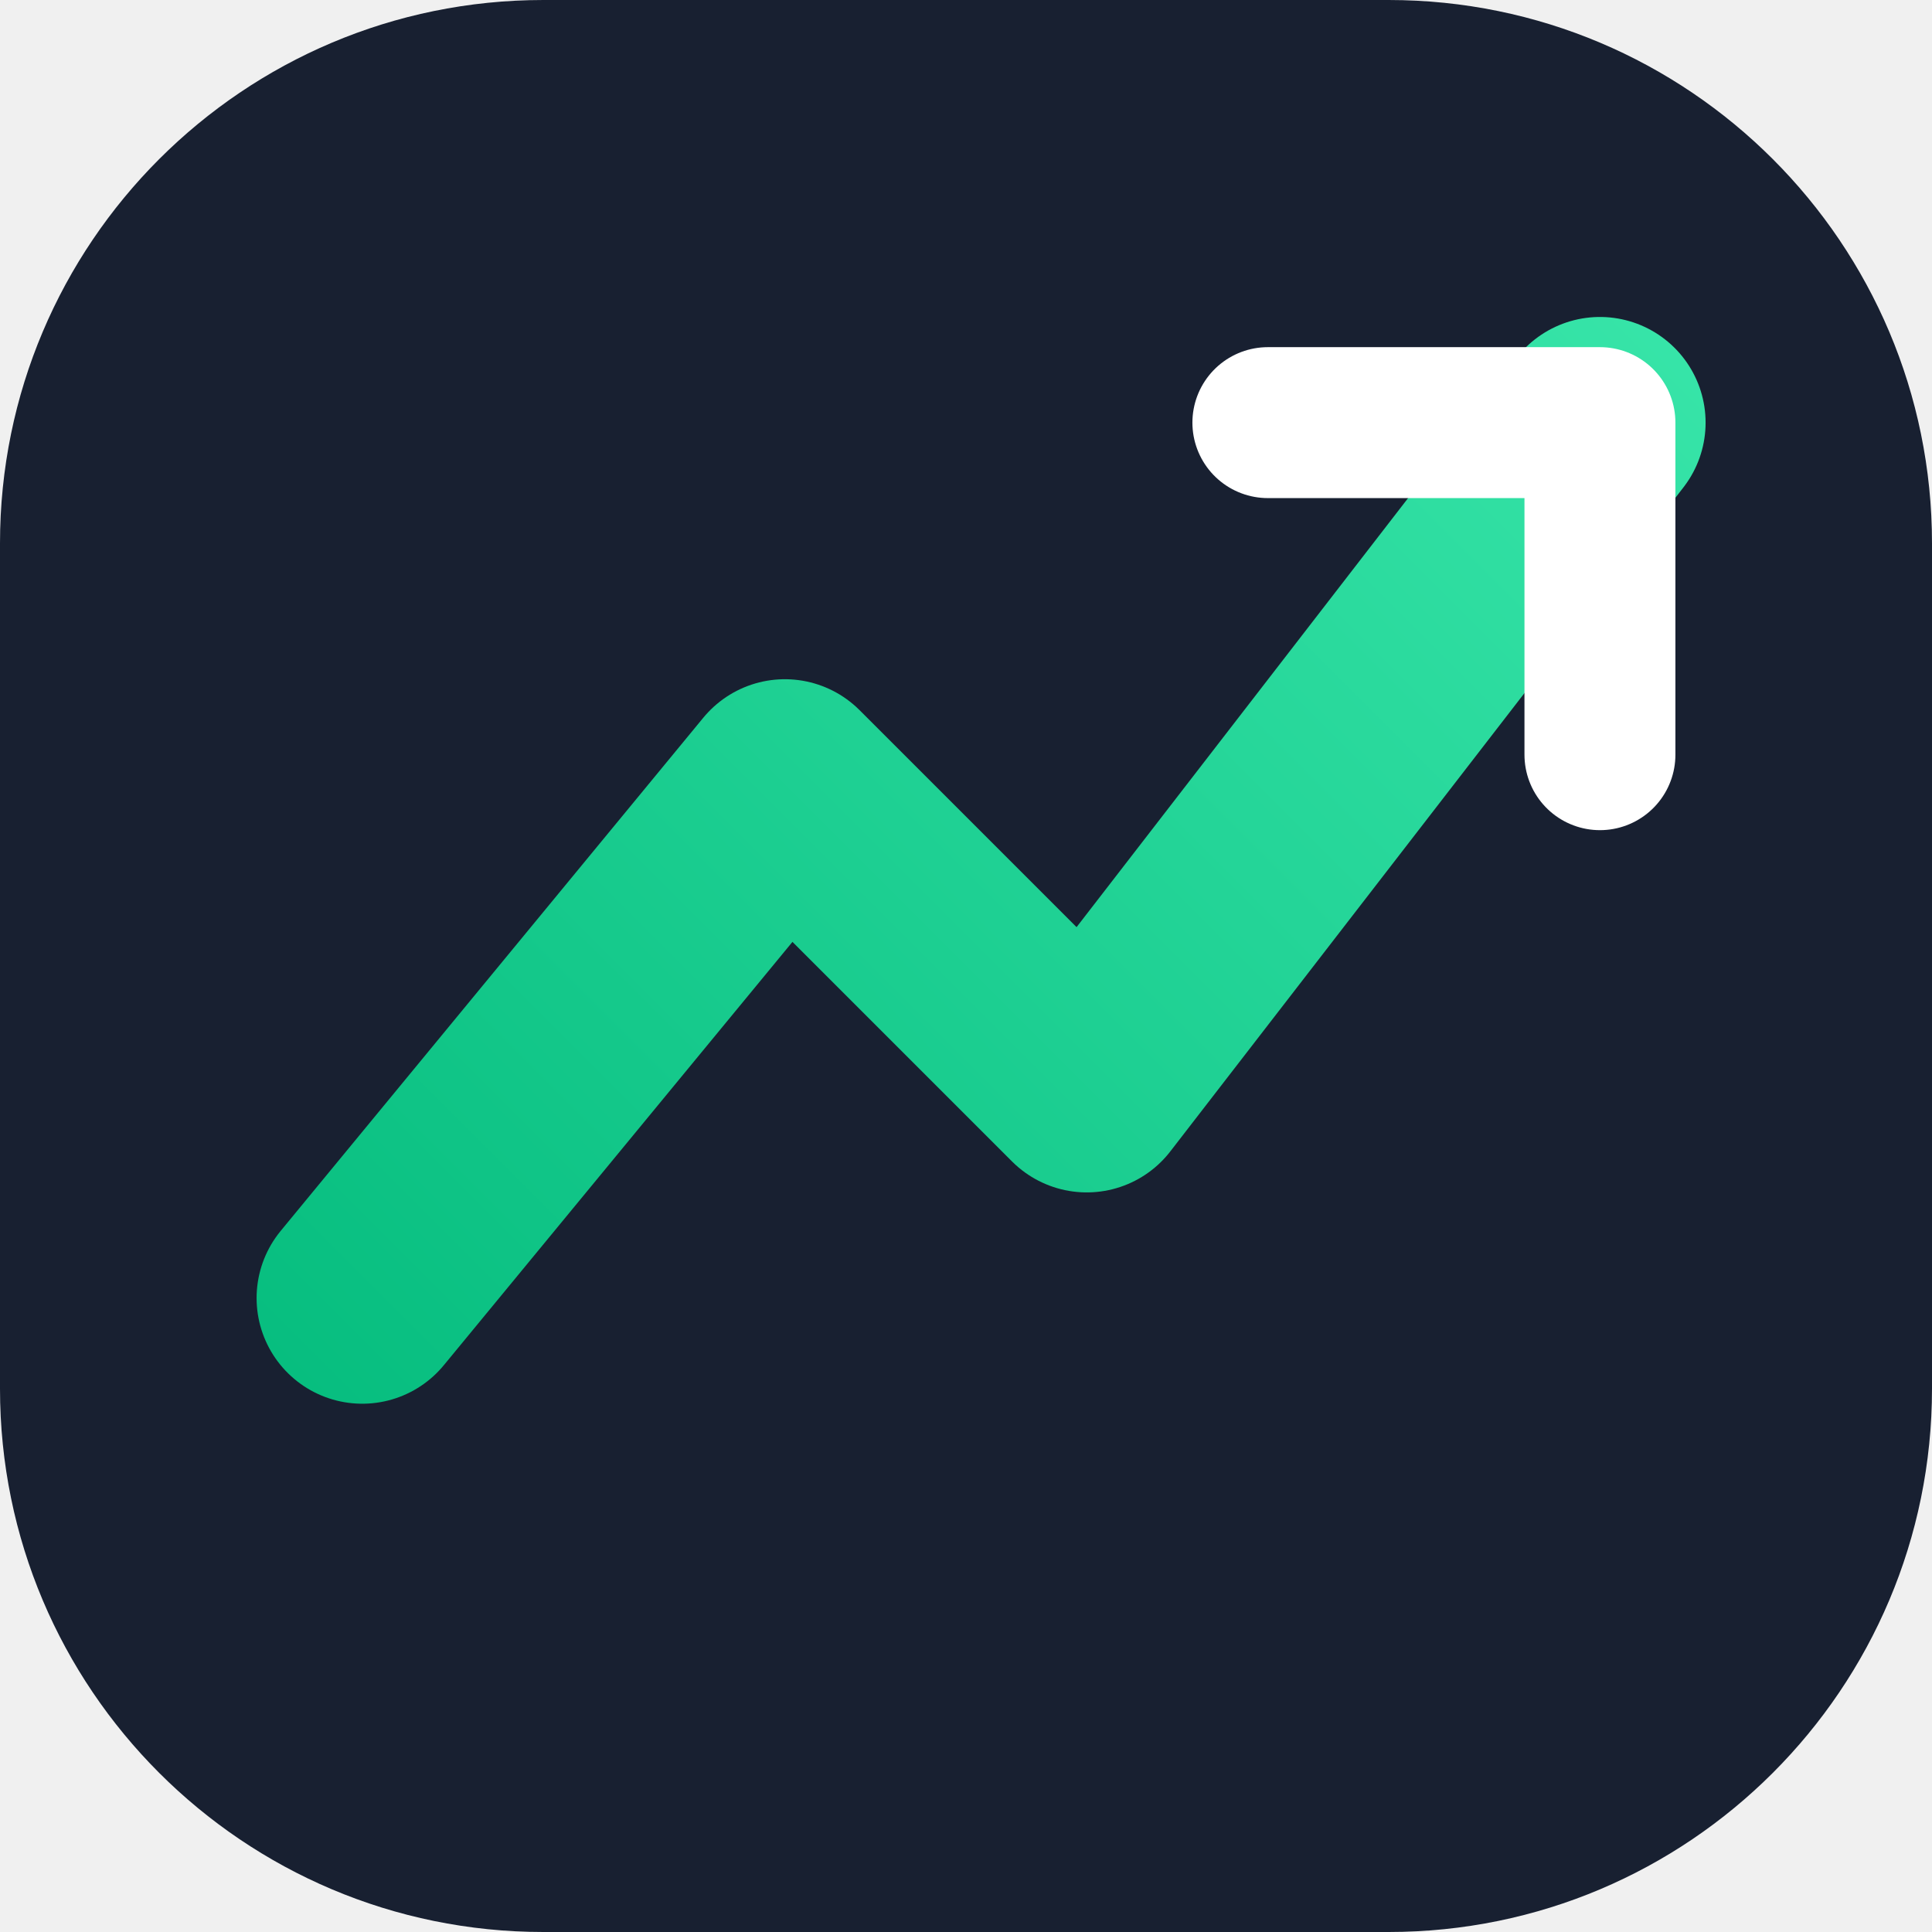
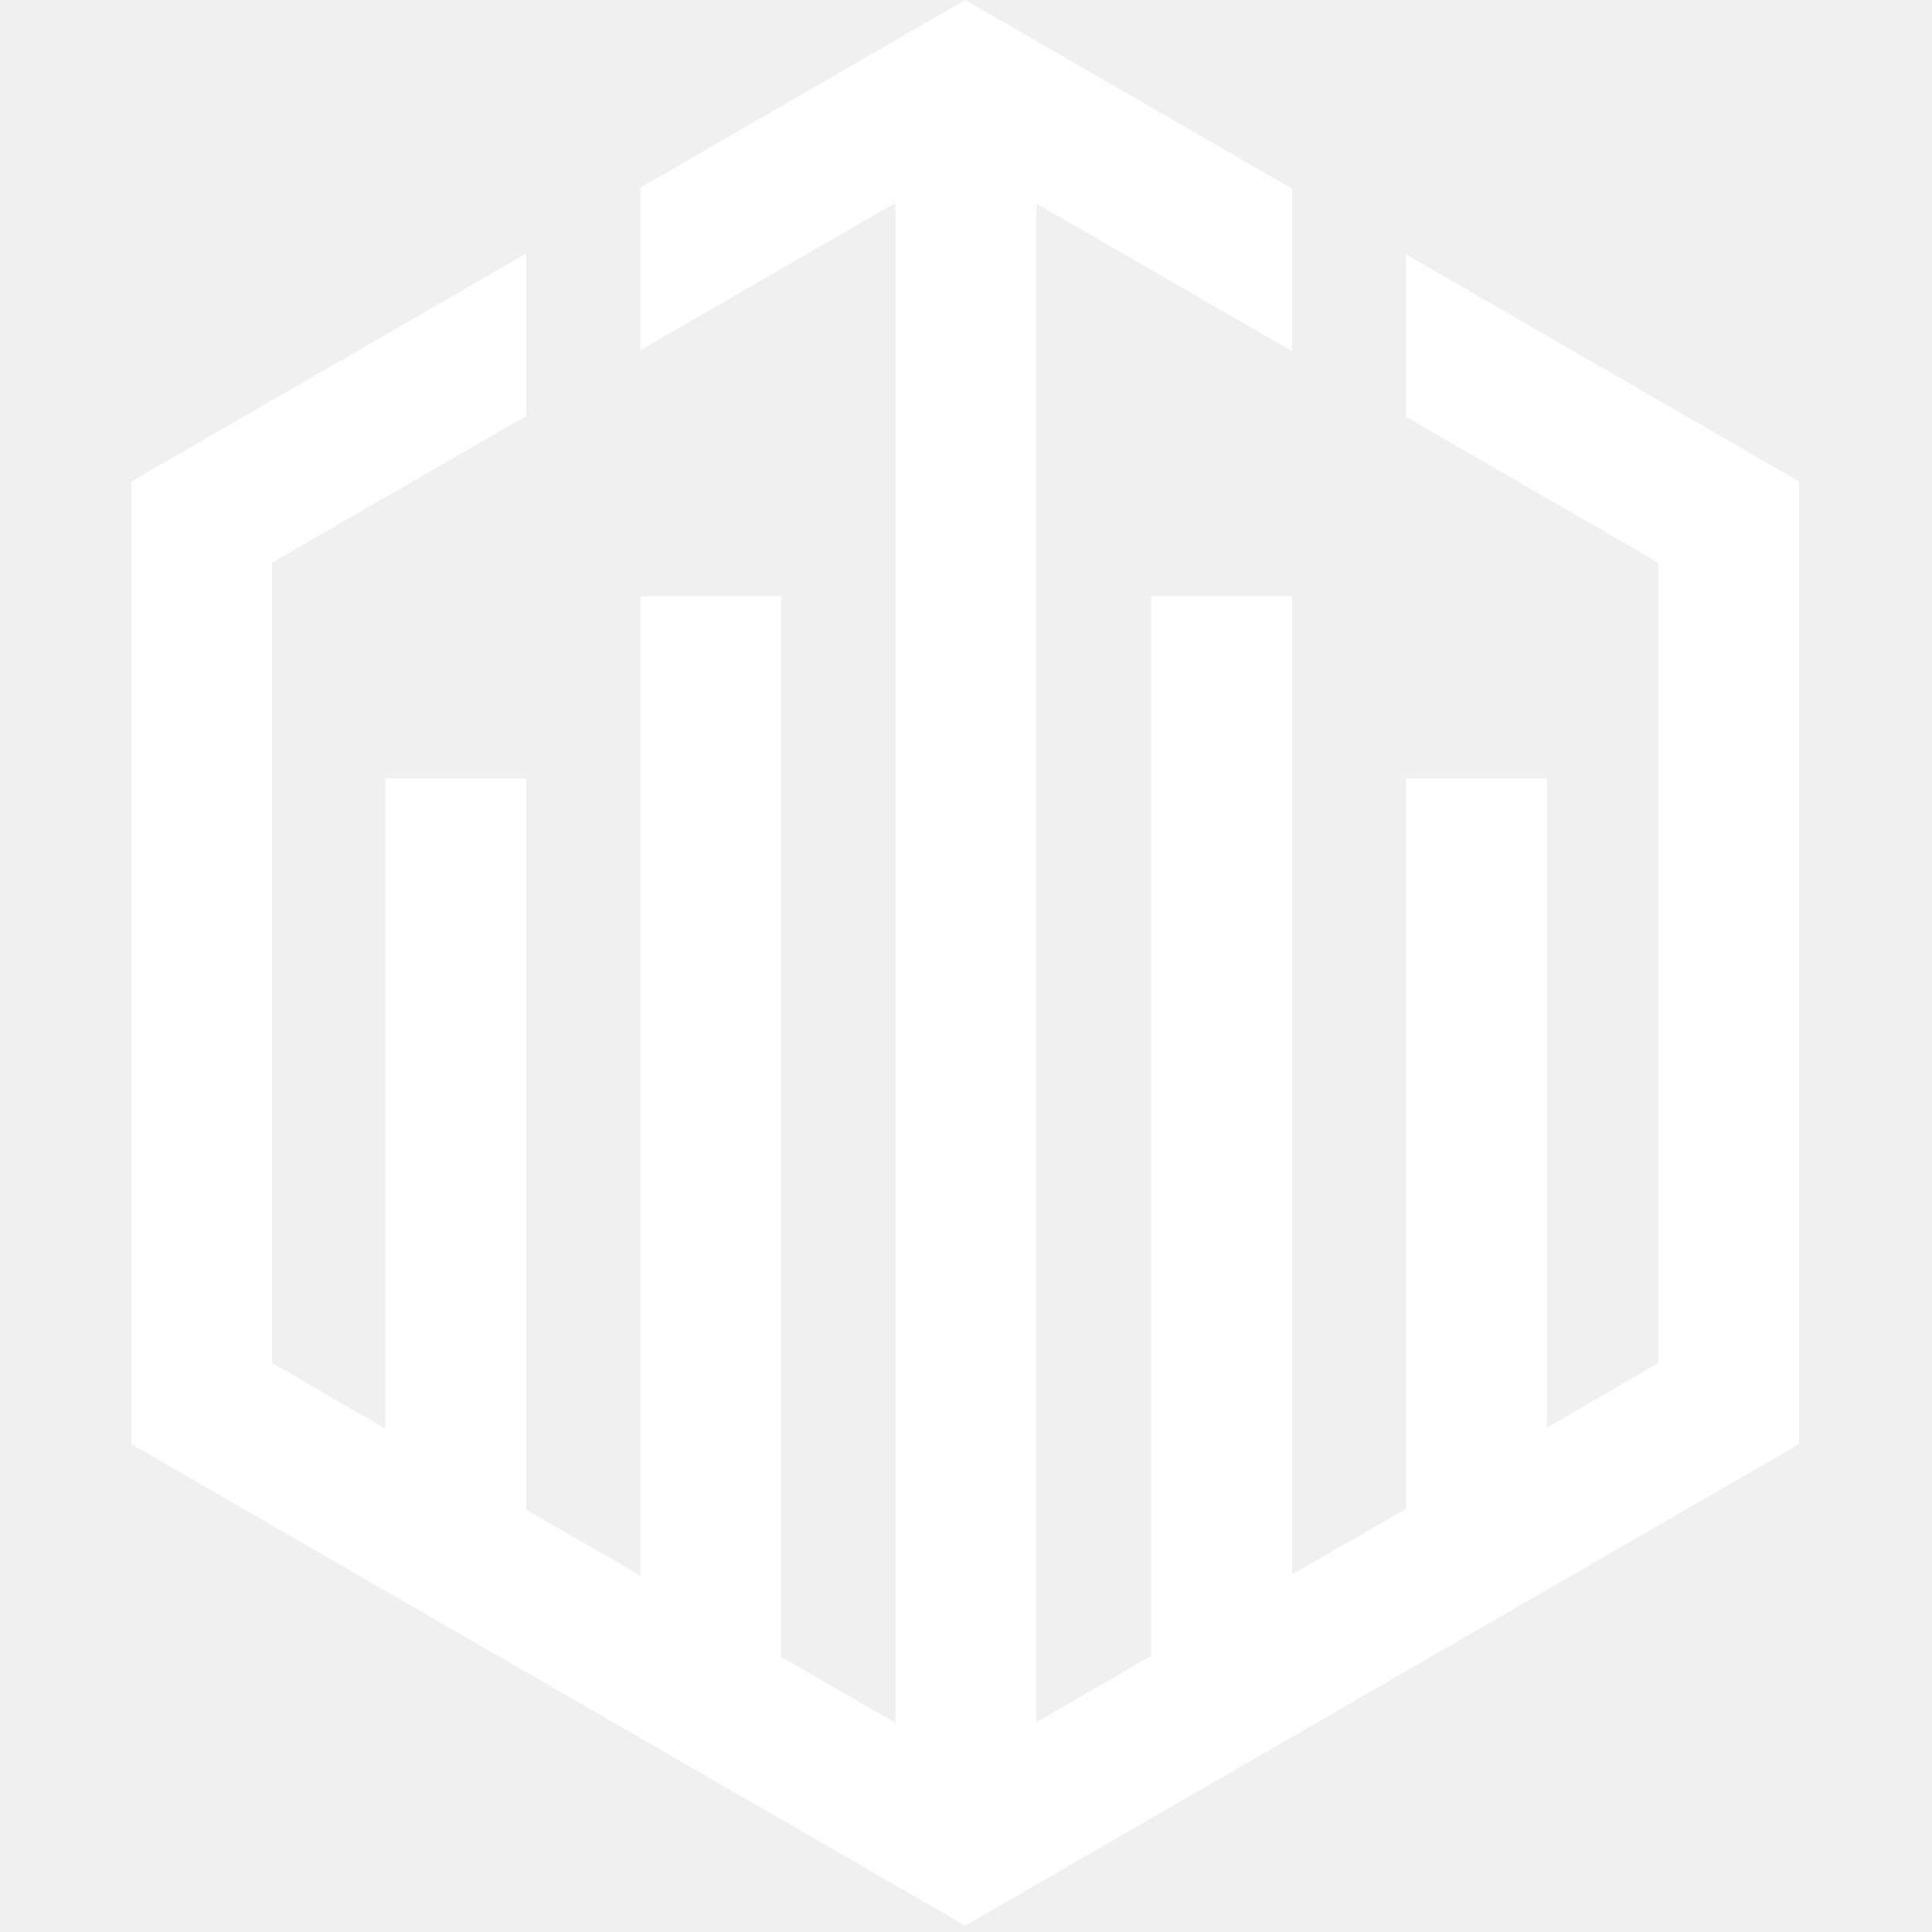
- <svg xmlns="http://www.w3.org/2000/svg" viewBox="0 0 64 64" role="img" aria-labelledby="title">
-   <defs>
-     <linearGradient id="g" x1="8" y1="56" x2="56" y2="8" gradientUnits="userSpaceOnUse">
-       <stop stop-color="#00b879" />
-       <stop offset="1" stop-color="#39e6aa" />
-     </linearGradient>
-   </defs>
-   <rect width="64" height="64" rx="18" fill="#182031" />
-   <path d="M12 43 26 26l10 10 17-22" fill="none" stroke="url(#g)" stroke-width="7" stroke-linecap="round" stroke-linejoin="round" />
-   <path d="M42 14h11v11" fill="none" stroke="#fff" stroke-width="5" stroke-linecap="round" stroke-linejoin="round" />
+ <svg xmlns="http://www.w3.org/2000/svg" viewBox="0 0 108 125" width="64" height="64" fill="none">
+   <path fill="#ffffff" d="M107.9 93.44V31.15L82.47 16.46v10.51l16.33 9.44v51.77l-7.22 4.19V50.36h-9.11v47.26l-7.38 4.25V38.58h-9.12v68.56l-7.42 4.29V13.17l16.54 9.55V12.2L53.95 0 32.93 12.14v10.52l16.51-9.54v98.35l-7.4-4.27V38.58h-9.11v63.35l-7.38-4.25V50.36h-9.12v42.07l-7.32-4.25V36.41l.5-.3 15.94-9.2V16.4L0 31.15v62.29l53.95 31.15z" />
</svg>
